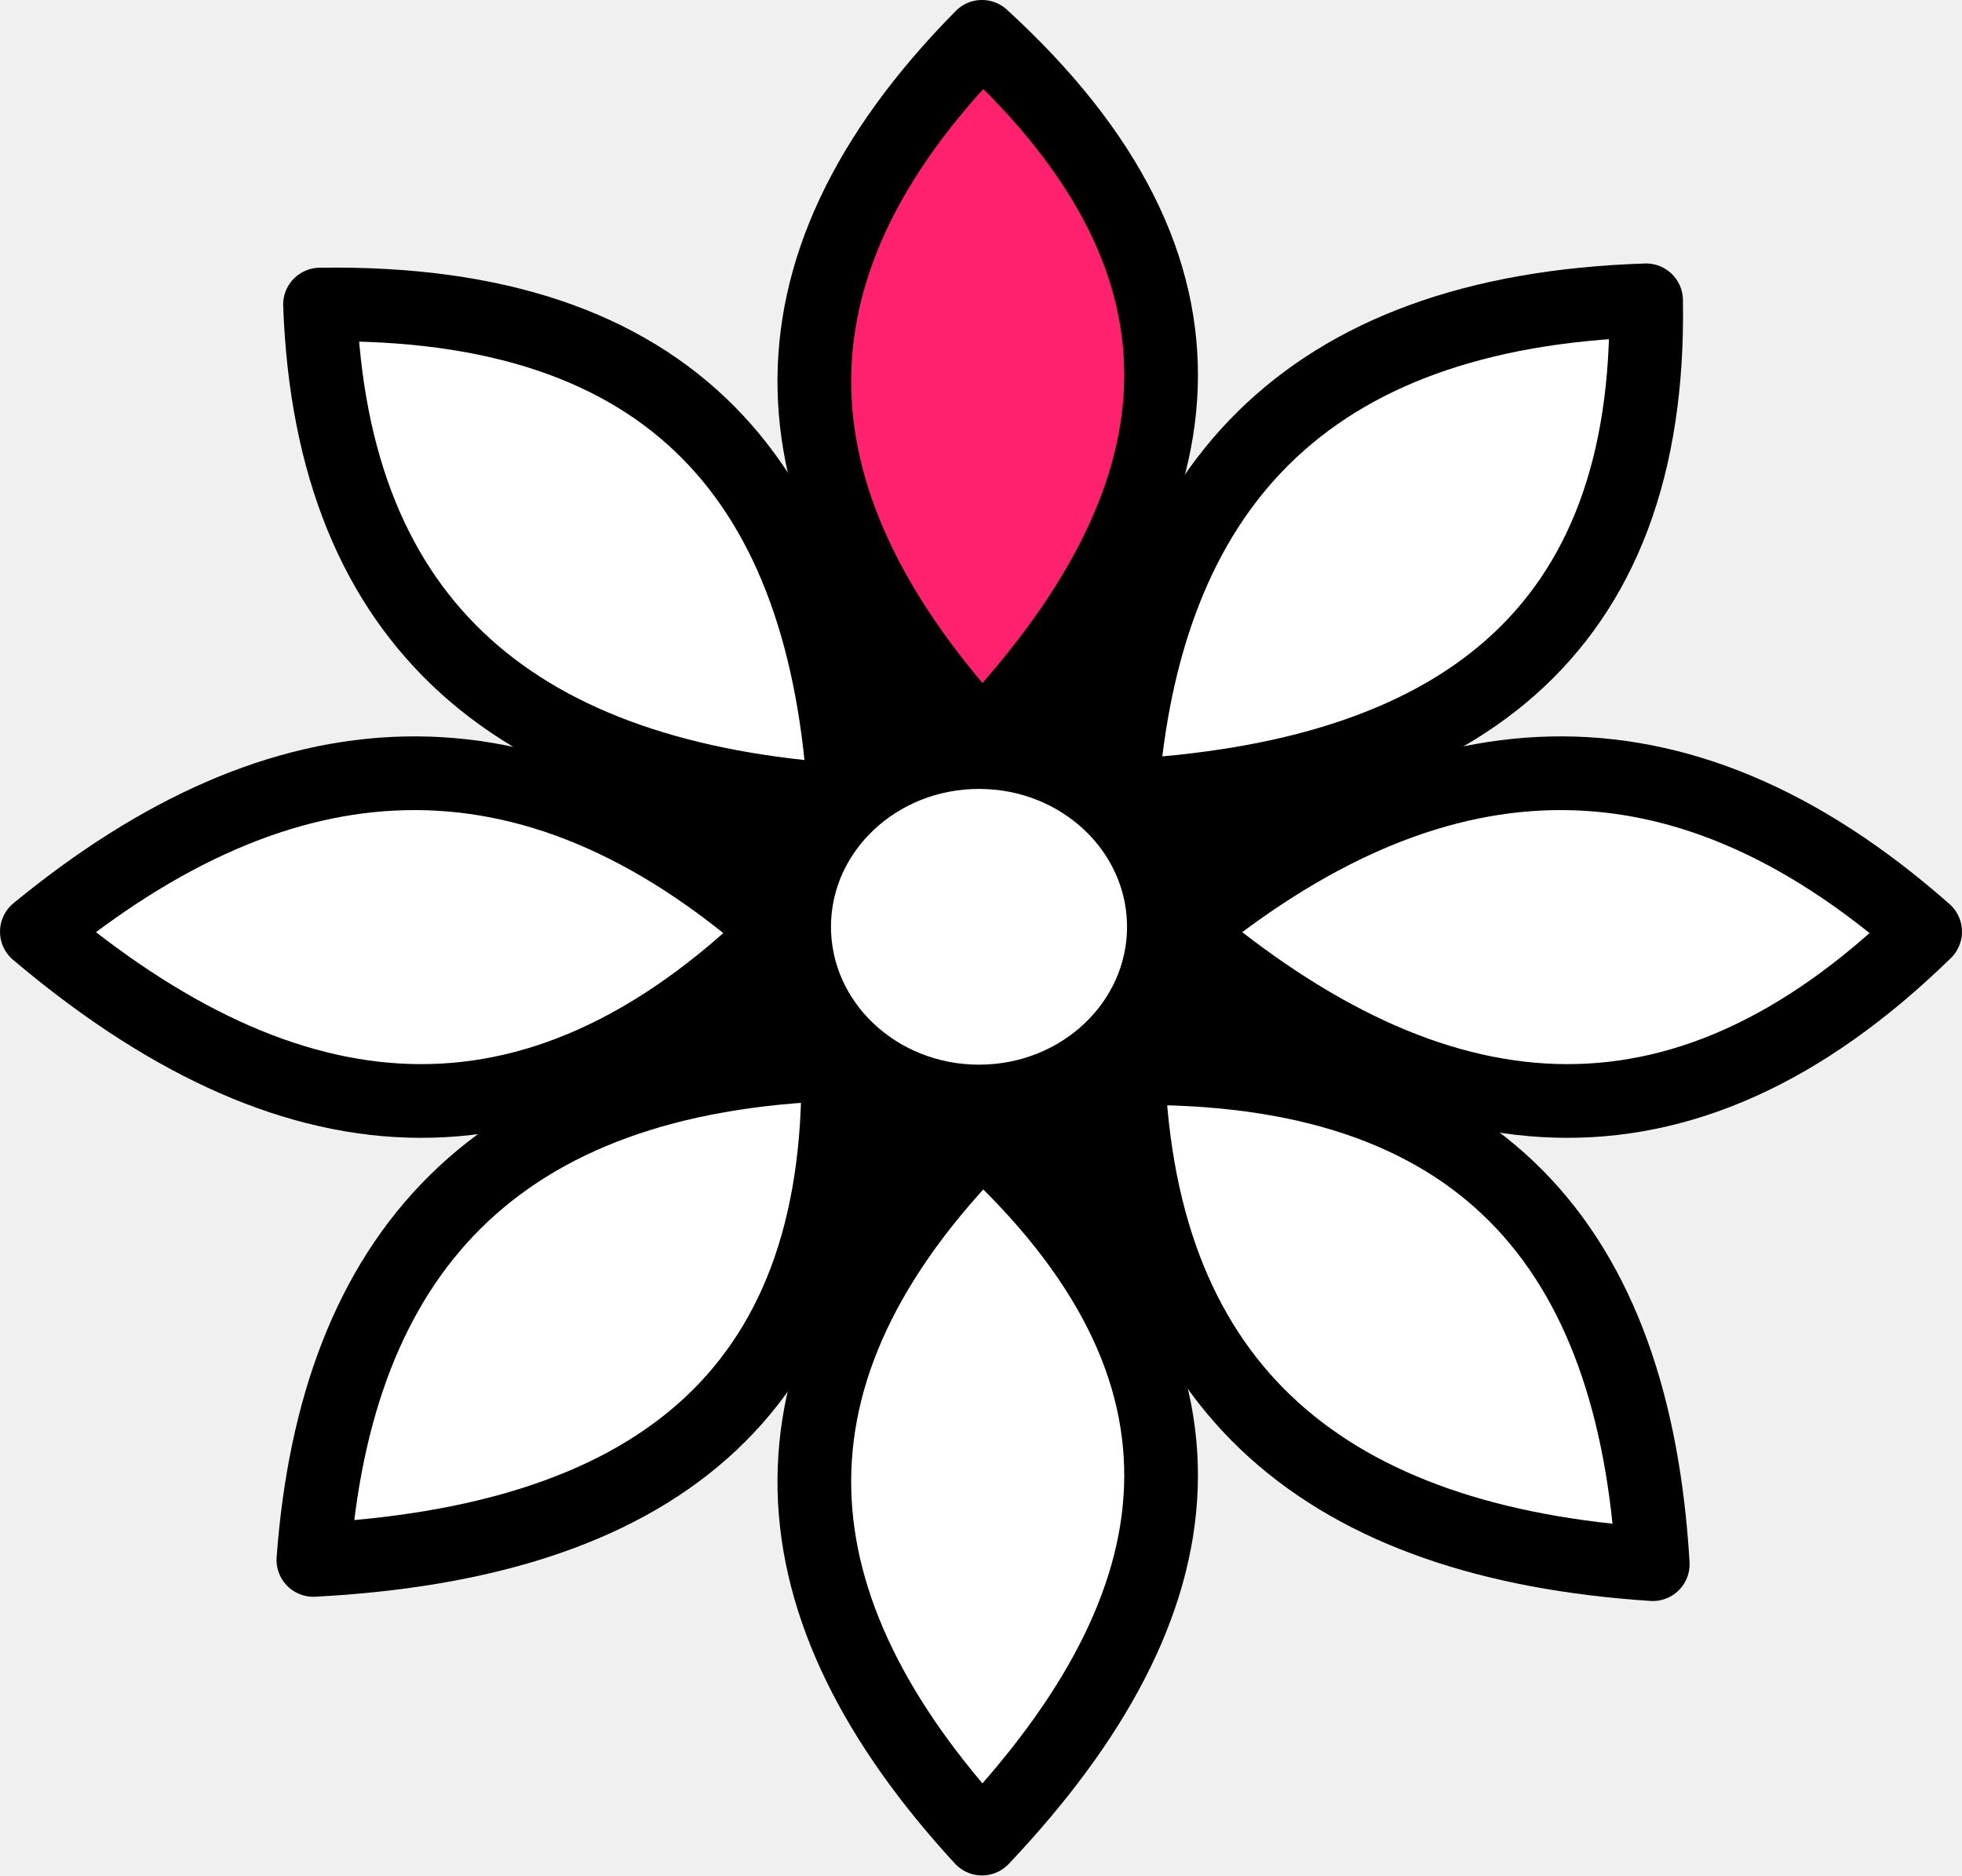
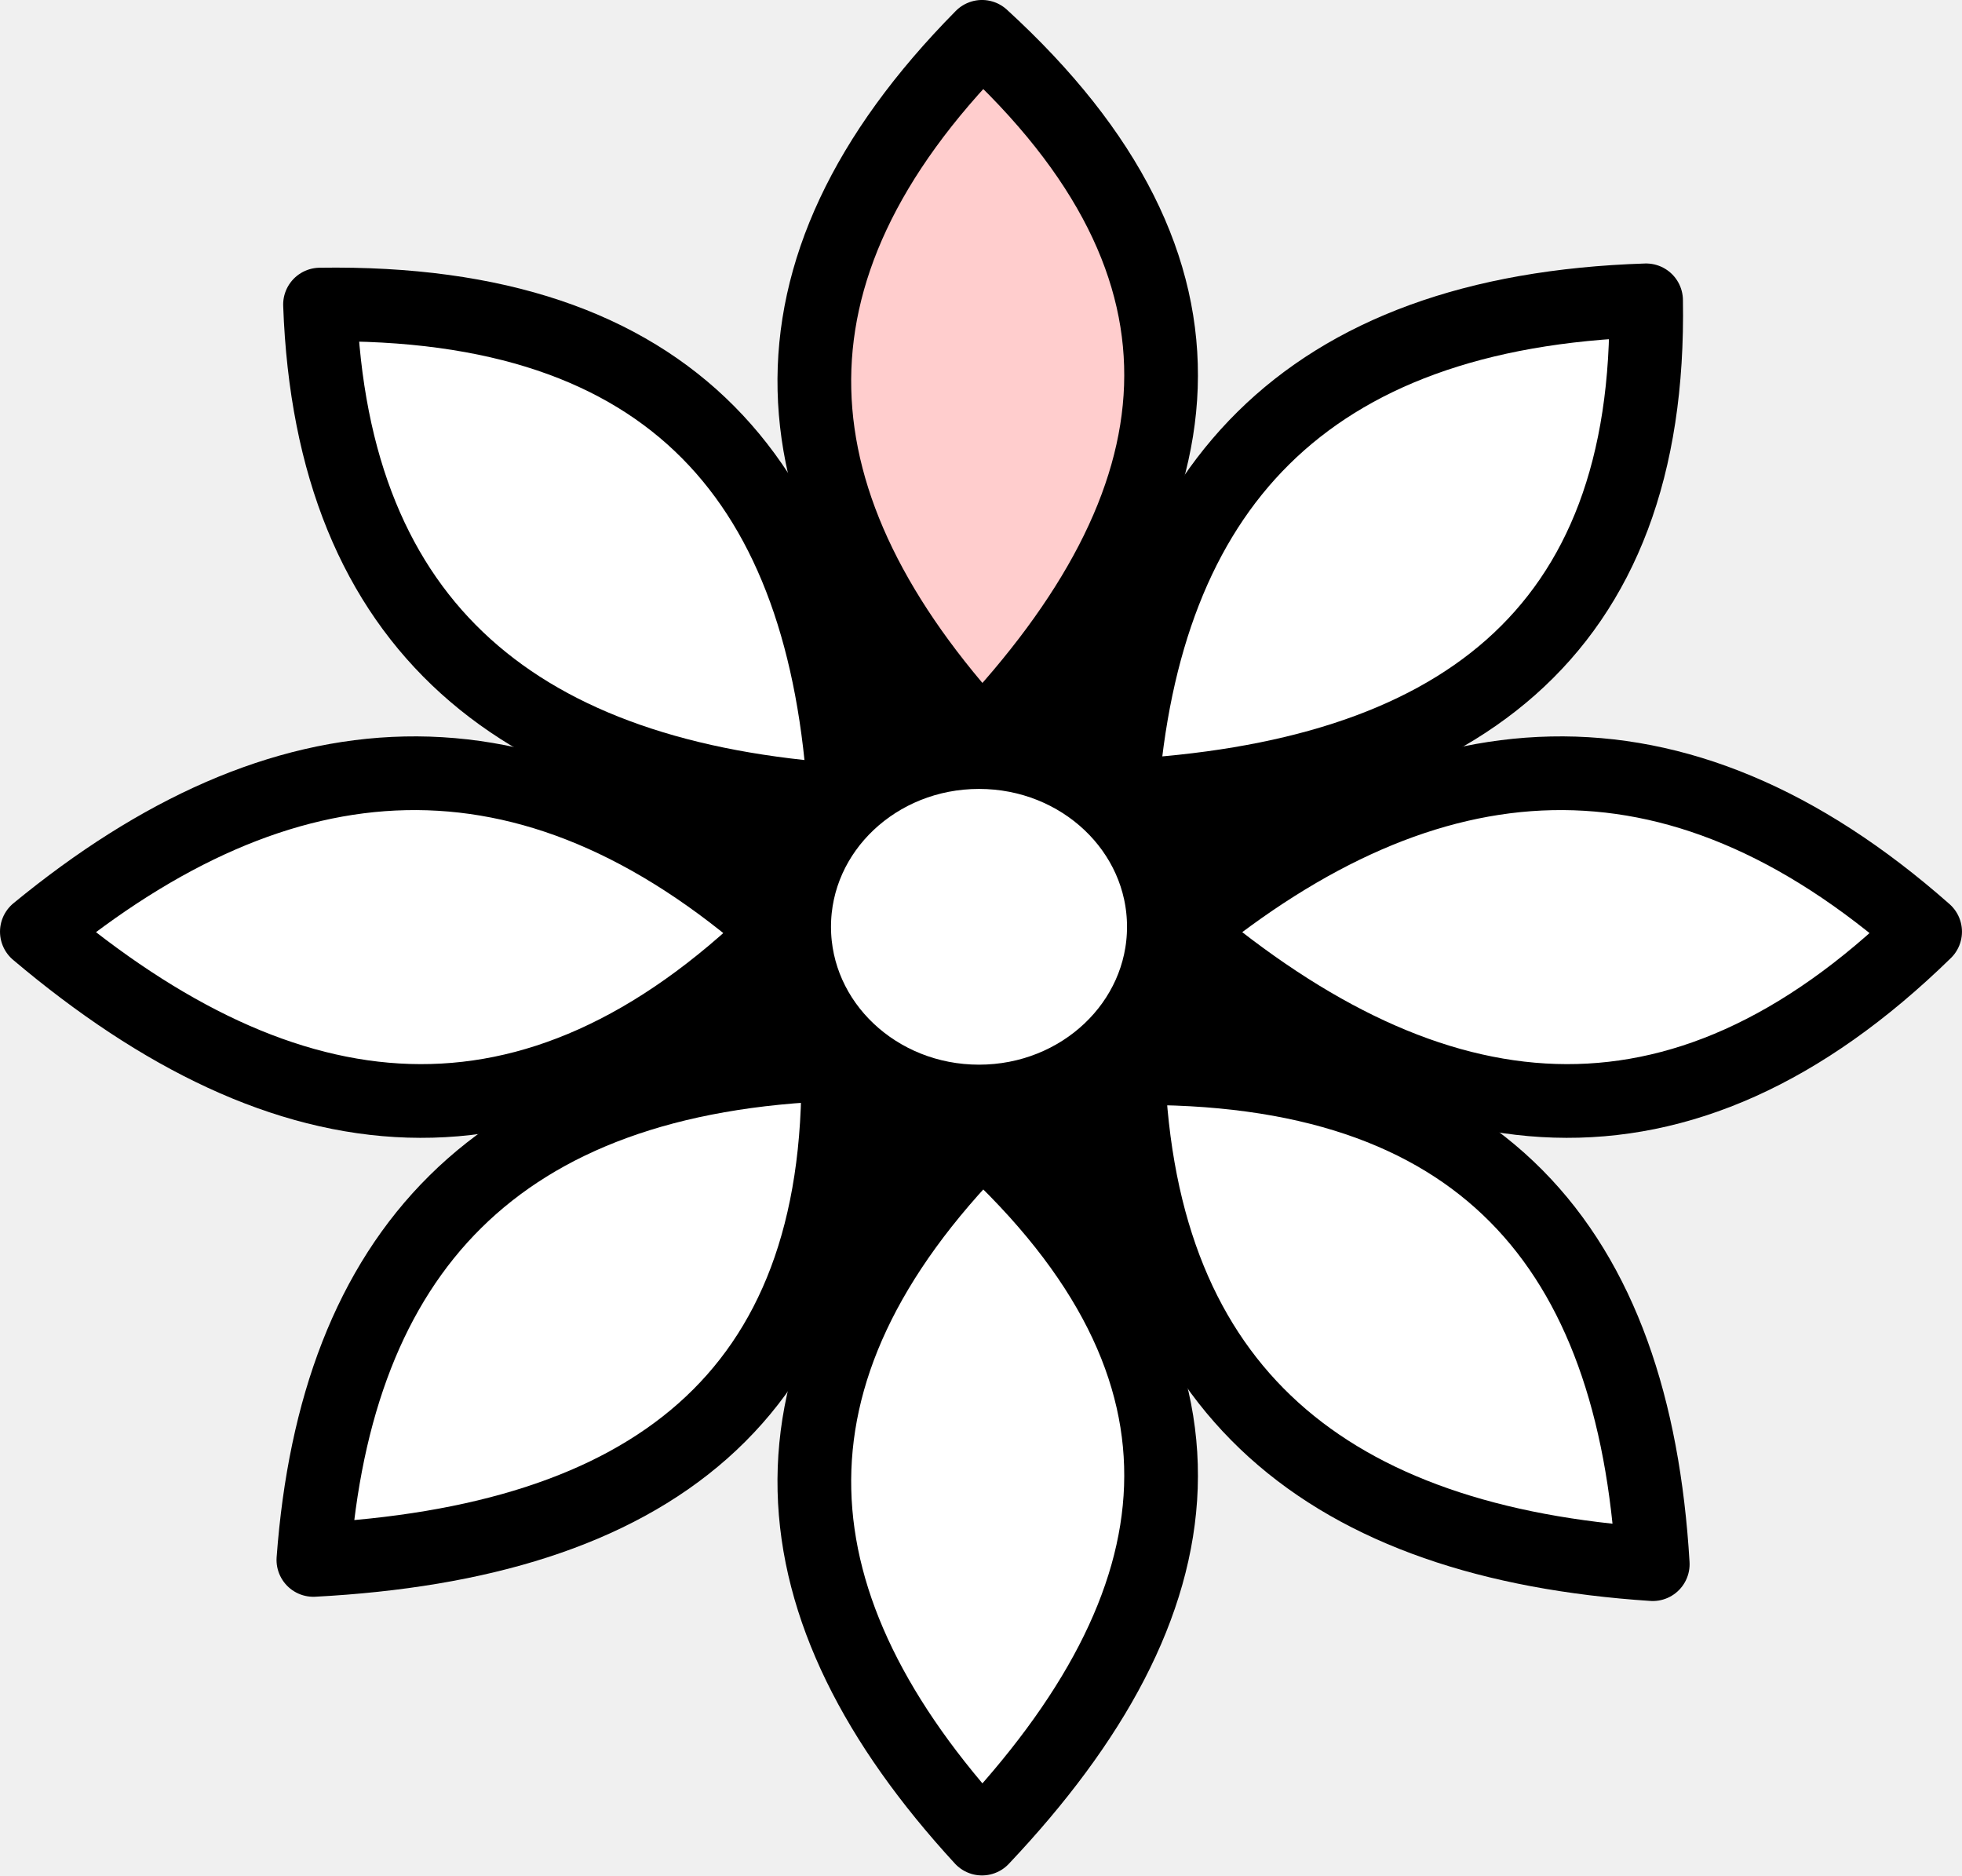
<svg xmlns="http://www.w3.org/2000/svg" width="50mm" height="47.785mm" viewBox="0 0 50 47.785" version="1.1" id="svg8">
  <defs id="defs2" />
  <g id="layer5" style="display:inline" transform="translate(-109.8418,-162.8845)">
    <path style="fill:#ffffff;stroke:#000000;stroke-width:1.878;stroke-linecap:round;stroke-linejoin:round;stroke-miterlimit:4;stroke-dasharray:none;stroke-opacity:1;fill-opacity:1" d="m 139.992,186.624 c 6.339,5.354 12.625,6.135 18.91,0 -6.4,-5.647 -12.685,-5.114 -18.91,0 z" id="path844" />
  </g>
  <g id="g900" style="display:inline" transform="translate(-109.8418,-162.8845)">
-     <path id="path898" d="m 134.867,181.693 c 5.666,-5.99 6.492,-11.931 0,-17.87 -5.976,6.047 -5.411,11.987 0,17.87 z" style="fill:#ff206e;fill-opacity:1;stroke:#000000;stroke-width:1.878;stroke-linecap:round;stroke-linejoin:round;stroke-miterlimit:4;stroke-dasharray:none;stroke-opacity:1" />
+     <path id="path898" d="m 134.867,181.693 c 5.666,-5.99 6.492,-11.931 0,-17.87 -5.976,6.047 -5.411,11.987 0,17.87 z" style="fill:#ffcdcd;fill-opacity:1;stroke:#000000;stroke-width:1.878;stroke-linecap:round;stroke-linejoin:round;stroke-miterlimit:4;stroke-dasharray:none;stroke-opacity:1" />
  </g>
  <g style="display:inline" id="g921" transform="translate(-109.8418,-162.8845)">
    <path style="fill:#ffffff;stroke:#000000;stroke-width:1.878;stroke-linecap:round;stroke-linejoin:round;stroke-miterlimit:4;stroke-dasharray:none;stroke-opacity:1;fill-opacity:1" d="m 138.419,183.173 c 8.489,-0.45 13.518,-4.098 13.372,-12.636 -8.751,0.283 -12.796,4.86 -13.372,12.636 z" id="path919" />
  </g>
  <g id="g925" style="display:inline" transform="translate(-109.8418,-162.8845)">
    <path id="path923" d="m 117.828,202.631 c 8.489,-0.45 13.518,-4.098 13.372,-12.636 -8.751,0.283 -12.796,4.86 -13.372,12.636 z" style="fill:#ffffff;stroke:#000000;stroke-width:1.878;stroke-linecap:round;stroke-linejoin:round;stroke-miterlimit:4;stroke-dasharray:none;stroke-opacity:1;fill-opacity:1" />
  </g>
  <g style="display:inline" id="g909" transform="translate(-109.8418,-162.8845)">
    <path style="fill:#ffffff;stroke:#000000;stroke-width:1.878;stroke-linecap:round;stroke-linejoin:round;stroke-miterlimit:4;stroke-dasharray:none;stroke-opacity:1;fill-opacity:1" d="m 134.867,209.731 c 5.666,-5.99 6.492,-11.931 0,-17.87 -5.976,6.047 -5.411,11.987 0,17.87 z" id="path906" />
  </g>
  <g id="g913" style="display:inline" transform="translate(-109.8418,-162.8845)">
    <path id="path911" d="m 131.369,183.281 c -0.476,-8.022 -4.337,-12.774 -13.372,-12.636 0.299,8.27 5.143,12.092 13.372,12.636 z" style="fill:#ffffff;stroke:#000000;stroke-width:1.878;stroke-linecap:round;stroke-linejoin:round;stroke-miterlimit:4;stroke-dasharray:none;stroke-opacity:1;fill-opacity:1" />
  </g>
  <g style="display:inline" id="g917" transform="translate(-109.8418,-162.8845)">
    <path style="fill:#ffffff;stroke:#000000;stroke-width:1.878;stroke-linecap:round;stroke-linejoin:round;stroke-miterlimit:4;stroke-dasharray:none;stroke-opacity:1;fill-opacity:1" d="m 151.961,202.739 c -0.476,-8.022 -4.337,-12.774 -13.372,-12.636 0.299,8.27 5.143,12.092 13.372,12.636 z" id="path915" />
  </g>
  <g id="g904" style="display:inline" transform="translate(-109.8418,-162.8845)">
-     <path style="fill:#ffffff;stroke:#000000;stroke-width:1.878;stroke-linecap:round;stroke-linejoin:round;stroke-miterlimit:4;stroke-dasharray:none;stroke-opacity:1;fill-opacity:1" d="m 110.781,186.624 c 6.339,5.354 12.625,6.135 18.91,0 -6.4,-5.647 -12.685,-5.114 -18.91,0 z" id="path902" />
+     <path style="fill:#ffffff;fill-opacity:1;stroke:#000000;stroke-width:1.878;stroke-linecap:round;stroke-linejoin:round;stroke-miterlimit:4;stroke-dasharray:none;stroke-opacity:1" d="m 110.781,186.624 c 6.339,5.354 12.625,6.135 18.91,0 -6.4,-5.647 -12.685,-5.114 -18.91,0 z" id="path902" />
  </g>
  <g id="layer6" style="display:inline" transform="translate(-109.8418,-162.8845)">
    <ellipse style="opacity:1;fill:#ffffff;fill-opacity:1;stroke:#000000;stroke-width:1.878;stroke-linecap:round;stroke-linejoin:round;stroke-miterlimit:4;stroke-dasharray:none;stroke-dashoffset:0;stroke-opacity:1" id="path928" cx="134.791" cy="186.499" rx="4.711" ry="4.452" />
  </g>
-   <g id="layer8" transform="translate(-109.8418,-162.8845)">
+   <g id="layer8" transform="translate(-109.8418,-162.8845)" style="display:inline">
    <path style="fill:#000000;fill-opacity:1;stroke:none;stroke-width:0.516;stroke-linecap:butt;stroke-linejoin:miter;stroke-miterlimit:4;stroke-dasharray:none;stroke-opacity:1" d="m 130.726,178.289 0.644,4.992 3.497,-1.588 3.552,1.48 1.573,3.451 -1.403,3.479 -3.723,1.758 -3.667,-1.865 -1.508,-3.372 0.772,-2.139 -0.393,-1.425 -4.459,-0.124 2.885,2.85 1.195,0.838 -3.949,3.747 5.457,-0.376 -0.342,6.138 4.01,-4.273 4.318,4.583 -0.595,-6.34 5.316,-0.042 -3.913,-3.438 4.241,-3.626 -5.814,0.175 0.306,-5.442 -3.859,3.963 z" id="path5432" />
  </g>
  <g id="layer9" style="display:none" transform="translate(-109.8418,-162.8845)">
    <path style="fill:none;stroke:#000000;stroke-width:2.073;stroke-linecap:butt;stroke-linejoin:round;stroke-miterlimit:4;stroke-dasharray:none;stroke-opacity:1" d="m 123.251,212.368 c 1.42,-4.779 3.741,-9.452 6.557,-14.066 l -0.066,0.124 v -0.062" id="path5435" />
  </g>
</svg>
